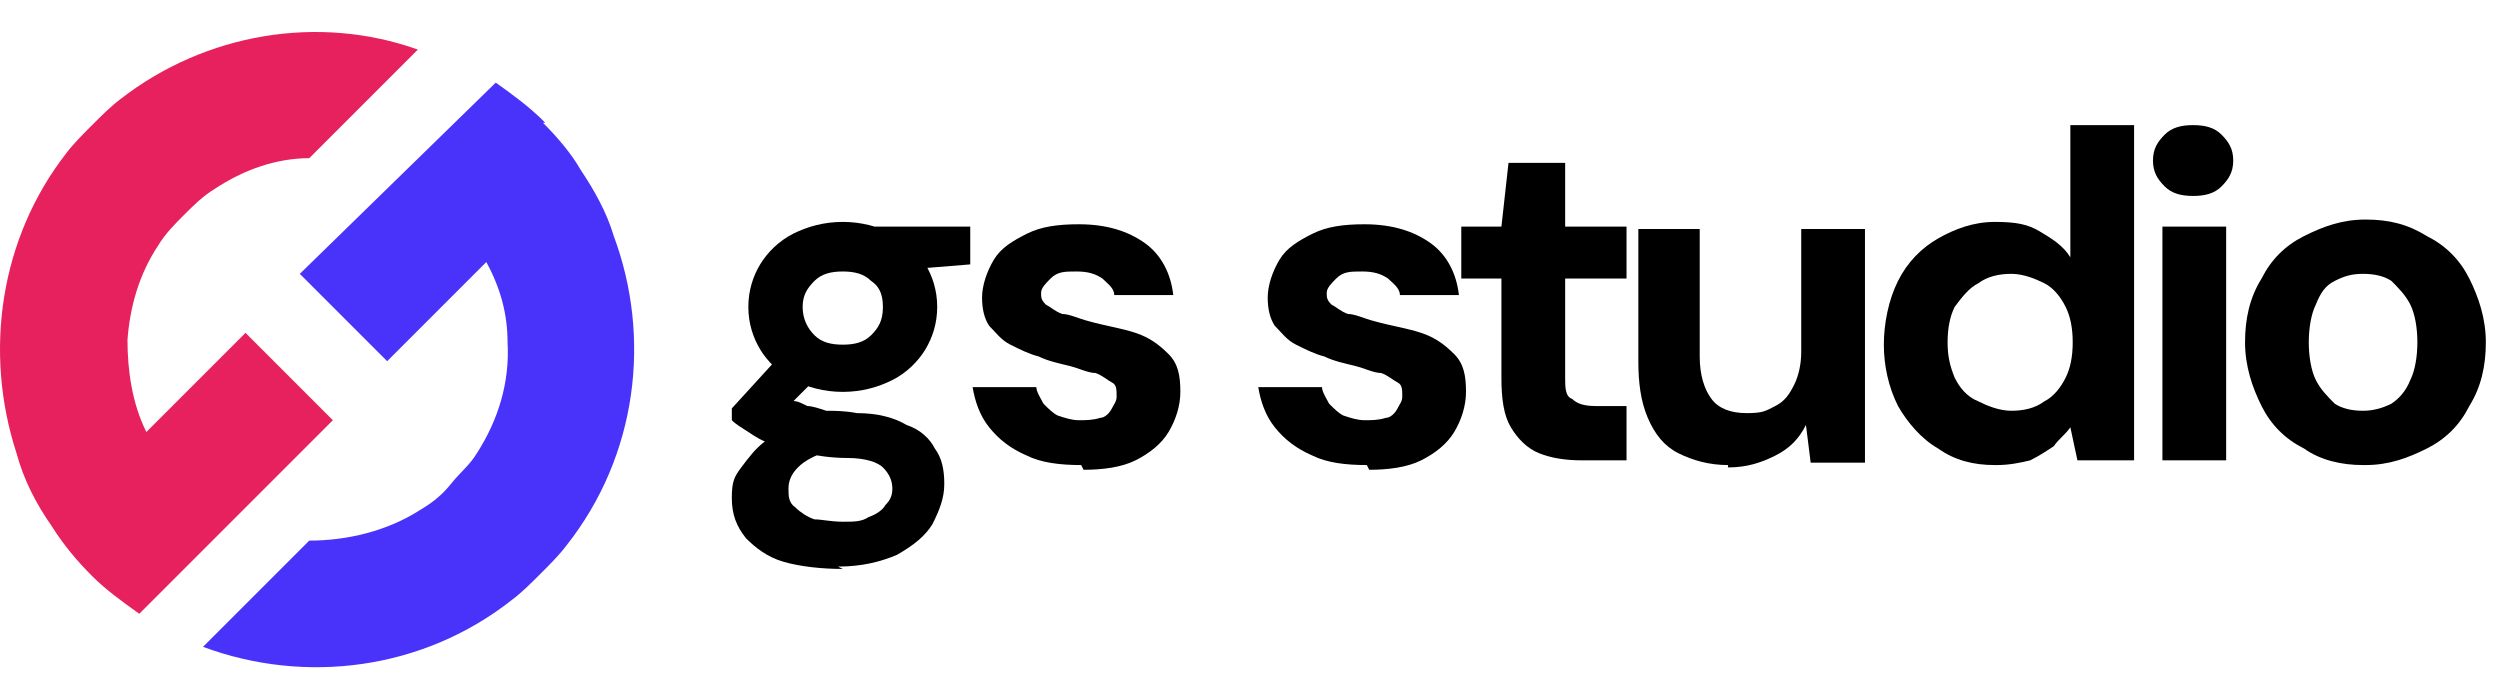
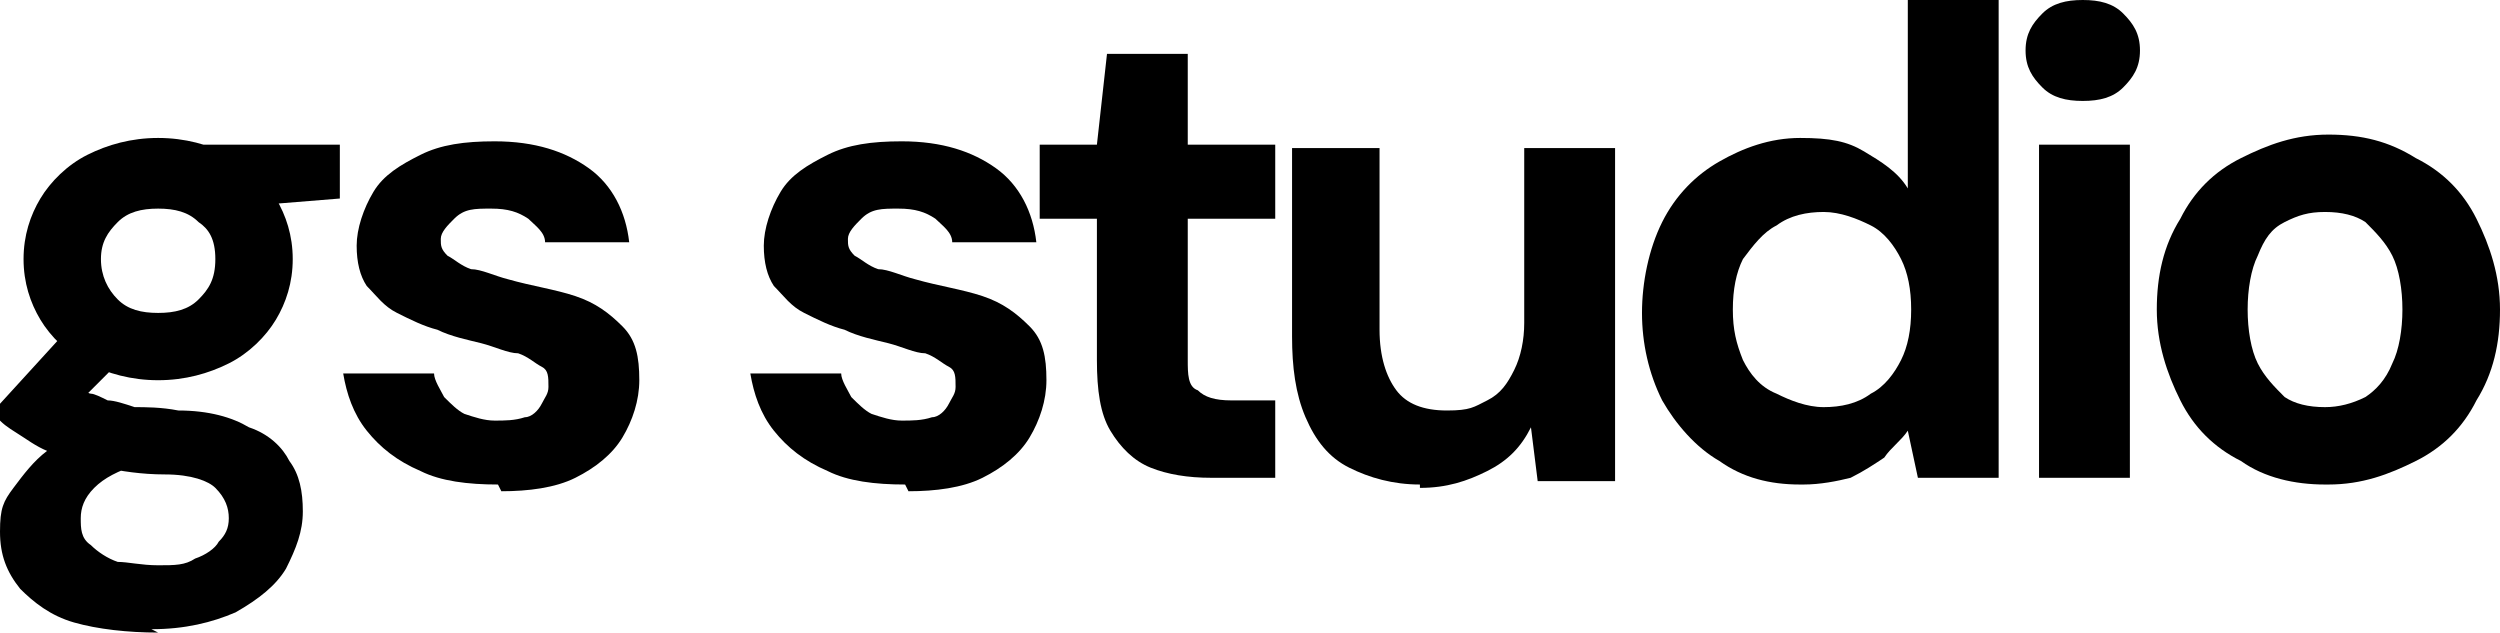
- <svg xmlns="http://www.w3.org/2000/svg" id="Camada_1" data-name="Camada 1" version="1.1" viewBox="0 0 105.9 29.2">
+ <svg xmlns="http://www.w3.org/2000/svg" id="Camada_2" data-name="Camada 2" viewBox="0 0 74.3 18.8">
  <defs>
    <style>
      .cls-1 {
-         fill: #4932fa;
-       }
- 
-       .cls-1, .cls-2, .cls-3 {
+         fill: #000;
        stroke-width: 0px;
-       }
- 
-       .cls-2 {
-         fill: #000;
-       }
- 
-       .cls-3 {
-         fill: #e7215e;
      }
    </style>
  </defs>
-   <g>
-     <path class="cls-3" d="M17.8,2l-4.7,4.7c-1.4,0-2.8.5-4,1.3-.5.3-.9.7-1.3,1.1s-.8.8-1.1,1.3c-.8,1.2-1.2,2.6-1.3,4,0,1.3.2,2.7.8,3.9l4.2-4.2,3.7,3.7-8.2,8.2c-.7-.5-1.4-1-2-1.6s-1.2-1.3-1.7-2.1c-.7-1-1.2-2-1.5-3.1C-.7,14.9,0,10.1,2.8,6.5c.3-.4.7-.8,1.1-1.2s.8-.8,1.2-1.1c3.6-2.8,8.4-3.6,12.6-2.1Z" />
-     <path class="cls-1" d="M23,5.2c.6.6,1.2,1.3,1.6,2,.6.9,1.1,1.8,1.4,2.8,1.6,4.3,1,9.3-2,13.1-.3.4-.7.8-1.1,1.2s-.8.8-1.2,1.1c-3.8,3-8.8,3.6-13.1,2l4.5-4.5c1.6,0,3.3-.4,4.7-1.3.5-.3.9-.6,1.3-1.1s.8-.8,1.1-1.3c.9-1.4,1.4-3,1.3-4.7,0-1.2-.3-2.3-.9-3.4l-4.2,4.2-3.7-3.7L21,3.5c.7.5,1.4,1,2.1,1.7Z" />
-   </g>
-   <g>
-     <path class="cls-2" d="M35.7,24.1c-.9,0-1.8-.1-2.5-.3-.7-.2-1.2-.6-1.6-1-.4-.5-.6-1-.6-1.7s.1-.9.4-1.3.6-.8,1-1.1c.5-.3,1-.6,1.7-.9l1,1.3c-.6.2-1,.4-1.3.7-.3.3-.4.6-.4.9s0,.6.3.8c.2.2.5.4.8.5.3,0,.7.1,1.2.1s.8,0,1.1-.2c.3-.1.6-.3.7-.5.2-.2.3-.4.3-.7s-.1-.6-.4-.9c-.2-.2-.7-.4-1.5-.4-.7,0-1.3-.1-1.8-.2-.5,0-1-.2-1.4-.4-.4-.1-.7-.3-1-.5-.3-.2-.5-.3-.7-.5v-.5l2.1-2.3,1.9.6-2.5,2.5.8-1.3c.1,0,.3.2.4.2.1,0,.3.1.5.2.2,0,.5.1.8.2.3,0,.8,0,1.3.1.9,0,1.6.2,2.1.5.6.2,1,.6,1.2,1,.3.4.4.9.4,1.5s-.2,1.1-.5,1.7c-.3.5-.8.9-1.5,1.3-.7.3-1.5.5-2.5.5ZM35.7,16.6c-.8,0-1.5-.2-2.1-.5-.6-.3-1.1-.8-1.4-1.3-.3-.5-.5-1.1-.5-1.8s.2-1.3.5-1.8c.3-.5.8-1,1.4-1.3.6-.3,1.3-.5,2.1-.5s1.5.2,2.1.5c.6.3,1.1.8,1.4,1.3.3.5.5,1.1.5,1.8s-.2,1.3-.5,1.8c-.3.5-.8,1-1.4,1.3-.6.3-1.3.5-2.1.5ZM35.7,14.6c.5,0,.9-.1,1.2-.4.3-.3.5-.6.5-1.2s-.2-.9-.5-1.1c-.3-.3-.7-.4-1.2-.4s-.9.1-1.2.4c-.3.3-.5.6-.5,1.1s.2.9.5,1.2c.3.3.7.4,1.2.4ZM37.4,11.5l-.4-1.9h4.1v1.6l-3.7.3Z" />
-     <path class="cls-2" d="M45.8,19.7c-.9,0-1.7-.1-2.3-.4-.7-.3-1.2-.7-1.6-1.2-.4-.5-.6-1.1-.7-1.7h2.7c0,.2.2.5.3.7.2.2.4.4.6.5.3.1.6.2.9.2s.6,0,.9-.1c.2,0,.4-.2.5-.4.1-.2.2-.3.2-.5,0-.3,0-.5-.2-.6-.2-.1-.4-.3-.7-.4-.3,0-.7-.2-1.1-.3-.4-.1-.9-.2-1.3-.4-.4-.1-.8-.3-1.2-.5-.4-.2-.6-.5-.9-.8-.2-.3-.3-.7-.3-1.2s.2-1.1.5-1.6c.3-.5.8-.8,1.4-1.1.6-.3,1.3-.4,2.2-.4,1.2,0,2.1.3,2.8.8.7.5,1.1,1.3,1.2,2.2h-2.5c0-.3-.3-.5-.5-.7-.3-.2-.6-.3-1.1-.3s-.8,0-1.1.3c-.2.2-.4.4-.4.6s0,.3.2.5c.2.1.4.3.7.4.3,0,.7.2,1.1.3.7.2,1.4.3,2,.5.6.2,1,.5,1.4.9s.5.9.5,1.6c0,.6-.2,1.2-.5,1.7-.3.5-.8.9-1.4,1.2-.6.3-1.4.4-2.2.4Z" />
-     <path class="cls-2" d="M57.9,19.7c-.9,0-1.7-.1-2.3-.4-.7-.3-1.2-.7-1.6-1.2-.4-.5-.6-1.1-.7-1.7h2.7c0,.2.2.5.3.7.2.2.4.4.6.5.3.1.6.2.9.2s.6,0,.9-.1c.2,0,.4-.2.5-.4.1-.2.2-.3.2-.5,0-.3,0-.5-.2-.6-.2-.1-.4-.3-.7-.4-.3,0-.7-.2-1.1-.3-.4-.1-.9-.2-1.3-.4-.4-.1-.8-.3-1.2-.5-.4-.2-.6-.5-.9-.8-.2-.3-.3-.7-.3-1.2s.2-1.1.5-1.6c.3-.5.8-.8,1.4-1.1.6-.3,1.3-.4,2.2-.4,1.2,0,2.1.3,2.8.8.7.5,1.1,1.3,1.2,2.2h-2.5c0-.3-.3-.5-.5-.7-.3-.2-.6-.3-1.1-.3s-.8,0-1.1.3c-.2.2-.4.4-.4.6s0,.3.2.5c.2.1.4.3.7.4.3,0,.7.2,1.1.3.7.2,1.4.3,2,.5.6.2,1,.5,1.4.9s.5.9.5,1.6c0,.6-.2,1.2-.5,1.7-.3.5-.8.9-1.4,1.2-.6.3-1.4.4-2.2.4Z" />
-     <path class="cls-2" d="M67,19.5c-.7,0-1.3-.1-1.8-.3-.5-.2-.9-.6-1.2-1.1-.3-.5-.4-1.2-.4-2.1v-4.2h-1.7v-2.2h1.7l.3-2.7h2.4v2.7h2.6v2.2h-2.6v4.2c0,.4,0,.8.3.9.2.2.5.3,1,.3h1.3v2.3h-1.8Z" />
-     <path class="cls-2" d="M73.2,19.7c-.8,0-1.5-.2-2.1-.5-.6-.3-1-.8-1.3-1.5-.3-.7-.4-1.5-.4-2.4v-5.6h2.6v5.4c0,.8.2,1.4.5,1.8.3.4.8.6,1.5.6s.8-.1,1.2-.3c.4-.2.6-.5.8-.9.2-.4.3-.9.3-1.4v-5.2h2.7v9.9h-2.3l-.2-1.6c-.3.6-.7,1-1.3,1.3-.6.3-1.2.5-2,.5Z" />
-     <path class="cls-2" d="M84.5,19.7c-.9,0-1.7-.2-2.4-.7-.7-.4-1.3-1.1-1.7-1.8-.4-.8-.6-1.7-.6-2.6s.2-1.9.6-2.7c.4-.8,1-1.4,1.7-1.8.7-.4,1.5-.7,2.4-.7s1.4.1,1.9.4c.5.3,1,.6,1.3,1.1v-5.6h2.7v14.2h-2.4l-.3-1.4c-.2.3-.5.5-.7.8-.3.2-.6.4-1,.6-.4.1-.9.2-1.4.2ZM85.2,17.4c.5,0,1-.1,1.4-.4.4-.2.7-.6.9-1,.2-.4.3-.9.3-1.5s-.1-1.1-.3-1.5c-.2-.4-.5-.8-.9-1-.4-.2-.9-.4-1.4-.4s-1,.1-1.4.4c-.4.2-.7.6-1,1-.2.4-.3.9-.3,1.5s.1,1,.3,1.5c.2.4.5.8,1,1,.4.2.9.4,1.4.4Z" />
-     <path class="cls-2" d="M92.9,8.3c-.5,0-.9-.1-1.2-.4-.3-.3-.5-.6-.5-1.1s.2-.8.5-1.1c.3-.3.7-.4,1.2-.4s.9.1,1.2.4c.3.3.5.6.5,1.1s-.2.8-.5,1.1c-.3.3-.7.4-1.2.4ZM91.6,19.5v-9.9h2.7v9.9h-2.7Z" />
-     <path class="cls-2" d="M100.1,19.7c-.9,0-1.8-.2-2.5-.7-.8-.4-1.4-1-1.8-1.8-.4-.8-.7-1.7-.7-2.7s.2-1.9.7-2.7c.4-.8,1-1.4,1.8-1.8.8-.4,1.6-.7,2.6-.7s1.8.2,2.6.7c.8.4,1.4,1,1.8,1.8.4.8.7,1.7.7,2.7s-.2,1.9-.7,2.7c-.4.8-1,1.4-1.8,1.8-.8.4-1.6.7-2.6.7ZM100.1,17.4c.4,0,.8-.1,1.2-.3.3-.2.6-.5.8-1,.2-.4.3-1,.3-1.6s-.1-1.2-.3-1.6c-.2-.4-.5-.7-.8-1-.3-.2-.7-.3-1.2-.3s-.8.1-1.2.3c-.4.2-.6.5-.8,1-.2.4-.3,1-.3,1.6s.1,1.2.3,1.6c.2.4.5.7.8,1,.3.2.7.3,1.2.3Z" />
+   <g id="Camada_1-2" data-name="Camada 1">
+     <g>
+       <path class="cls-1" d="M4.7,18.8c-.9,0-1.8-.1-2.5-.3-.7-.2-1.2-.6-1.6-1C.2,17,0,16.5,0,15.8s.1-.9.4-1.3.6-.8,1-1.1c.5-.3,1-.6,1.7-.9l1,1.3c-.6.2-1,.4-1.3.7-.3.3-.4.6-.4.9s0,.6.3.8c.2.2.5.4.8.5.3,0,.7.1,1.2.1s.8,0,1.1-.2c.3-.1.6-.3.7-.5.2-.2.3-.4.3-.7s-.1-.6-.4-.9c-.2-.2-.7-.4-1.5-.4-.7,0-1.3-.1-1.8-.2-.5,0-1-.2-1.4-.4-.4-.1-.7-.3-1-.5s-.5-.3-.7-.5v-.5l2.1-2.3,1.9.6-2.5,2.5.8-1.3c.1,0,.3.2.4.2s.3.1.5.2c.2,0,.5.1.8.2.3,0,.8,0,1.3.1.9,0,1.6.2,2.1.5.6.2,1,.6,1.2,1,.3.4.4.9.4,1.5s-.2,1.1-.5,1.7c-.3.5-.8.9-1.5,1.3-.7.3-1.5.5-2.5.5l.2.1ZM4.7,11.3c-.8,0-1.5-.2-2.1-.5-.6-.3-1.1-.8-1.4-1.3-.3-.5-.5-1.1-.5-1.8s.2-1.3.5-1.8.8-1,1.4-1.3c.6-.3,1.3-.5,2.1-.5s1.5.2,2.1.5,1.1.8,1.4,1.3c.3.5.5,1.1.5,1.8s-.2,1.3-.5,1.8-.8,1-1.4,1.3c-.6.3-1.3.5-2.1.5ZM4.7,9.3c.5,0,.9-.1,1.2-.4.3-.3.5-.6.5-1.2s-.2-.9-.5-1.1c-.3-.3-.7-.4-1.2-.4s-.9.1-1.2.4c-.3.3-.5.6-.5,1.1s.2.9.5,1.2.7.4,1.2.4ZM6.4,6.2l-.4-1.9h4.1v1.6s-3.7.3-3.7.3Z" />
+       <path class="cls-1" d="M14.8,14.4c-.9,0-1.7-.1-2.3-.4-.7-.3-1.2-.7-1.6-1.2-.4-.5-.6-1.1-.7-1.7h2.7c0,.2.2.5.3.7.2.2.4.4.6.5.3.1.6.2.9.2s.6,0,.9-.1c.2,0,.4-.2.5-.4.1-.2.2-.3.2-.5,0-.3,0-.5-.2-.6s-.4-.3-.7-.4c-.3,0-.7-.2-1.1-.3-.4-.1-.9-.2-1.3-.4-.4-.1-.8-.3-1.2-.5s-.6-.5-.9-.8c-.2-.3-.3-.7-.3-1.2s.2-1.1.5-1.6.8-.8,1.4-1.1c.6-.3,1.3-.4,2.2-.4,1.2,0,2.1.3,2.8.8s1.1,1.3,1.2,2.2h-2.5c0-.3-.3-.5-.5-.7-.3-.2-.6-.3-1.1-.3s-.8,0-1.1.3c-.2.2-.4.4-.4.6s0,.3.2.5c.2.1.4.3.7.4.3,0,.7.2,1.1.3.7.2,1.4.3,2,.5s1,.5,1.4.9.5.9.5,1.6c0,.6-.2,1.2-.5,1.7s-.8.9-1.4,1.2-1.4.4-2.2.4l-.1-.2Z" />
+       <path class="cls-1" d="M26.9,14.4c-.9,0-1.7-.1-2.3-.4-.7-.3-1.2-.7-1.6-1.2-.4-.5-.6-1.1-.7-1.7h2.7c0,.2.2.5.3.7.2.2.4.4.6.5.3.1.6.2.9.2s.6,0,.9-.1c.2,0,.4-.2.5-.4.1-.2.2-.3.2-.5,0-.3,0-.5-.2-.6s-.4-.3-.7-.4c-.3,0-.7-.2-1.1-.3-.4-.1-.9-.2-1.3-.4-.4-.1-.8-.3-1.2-.5s-.6-.5-.9-.8c-.2-.3-.3-.7-.3-1.2s.2-1.1.5-1.6.8-.8,1.4-1.1c.6-.3,1.3-.4,2.2-.4,1.2,0,2.1.3,2.8.8s1.1,1.3,1.2,2.2h-2.5c0-.3-.3-.5-.5-.7-.3-.2-.6-.3-1.1-.3s-.8,0-1.1.3c-.2.2-.4.4-.4.6s0,.3.2.5c.2.1.4.3.7.4.3,0,.7.2,1.1.3.7.2,1.4.3,2,.5s1,.5,1.4.9.5.9.5,1.6c0,.6-.2,1.2-.5,1.7s-.8.9-1.4,1.2-1.4.4-2.2.4l-.1-.2Z" />
+       <path class="cls-1" d="M36,14.2c-.7,0-1.3-.1-1.8-.3-.5-.2-.9-.6-1.2-1.1s-.4-1.2-.4-2.1v-4.2h-1.7v-2.2h1.7l.3-2.7h2.4v2.7h2.6v2.2h-2.6v4.2c0,.4,0,.8.3.9.2.2.5.3,1,.3h1.3v2.3h-1.9Z" />
+       <path class="cls-1" d="M42.2,14.4c-.8,0-1.5-.2-2.1-.5s-1-.8-1.3-1.5-.4-1.5-.4-2.4v-5.6h2.6v5.4c0,.8.2,1.4.5,1.8s.8.6,1.5.6.8-.1,1.2-.3c.4-.2.6-.5.8-.9.2-.4.3-.9.3-1.4v-5.2h2.7v9.9h-2.3l-.2-1.6c-.3.6-.7,1-1.3,1.3-.6.3-1.2.5-2,.5v-.1Z" />
+       <path class="cls-1" d="M53.5,14.4c-.9,0-1.7-.2-2.4-.7-.7-.4-1.3-1.1-1.7-1.8-.4-.8-.6-1.7-.6-2.6s.2-1.9.6-2.7,1-1.4,1.7-1.8c.7-.4,1.5-.7,2.4-.7s1.4.1,1.9.4c.5.3,1,.6,1.3,1.1V0h2.7v14.2h-2.4l-.3-1.4c-.2.3-.5.5-.7.8-.3.2-.6.4-1,.6-.4.1-.9.2-1.4.2h-.1ZM54.2,12.1c.5,0,1-.1,1.4-.4.4-.2.7-.6.9-1,.2-.4.3-.9.3-1.5s-.1-1.1-.3-1.5c-.2-.4-.5-.8-.9-1s-.9-.4-1.4-.4-1,.1-1.4.4c-.4.2-.7.6-1,1-.2.4-.3.9-.3,1.5s.1,1,.3,1.5c.2.4.5.8,1,1,.4.2.9.4,1.4.4Z" />
+       <path class="cls-1" d="M61.9,3c-.5,0-.9-.1-1.2-.4-.3-.3-.5-.6-.5-1.1s.2-.8.5-1.1c.3-.3.7-.4,1.2-.4s.9.1,1.2.4c.3.3.5.6.5,1.1s-.2.8-.5,1.1-.7.4-1.2.4ZM60.6,14.2V4.3h2.7v9.9h-2.7Z" />
+       <path class="cls-1" d="M69.1,14.4c-.9,0-1.8-.2-2.5-.7-.8-.4-1.4-1-1.8-1.8s-.7-1.7-.7-2.7.2-1.9.7-2.7c.4-.8,1-1.4,1.8-1.8.8-.4,1.6-.7,2.6-.7s1.8.2,2.6.7c.8.4,1.4,1,1.8,1.8s.7,1.7.7,2.7-.2,1.9-.7,2.7c-.4.8-1,1.4-1.8,1.8s-1.6.7-2.6.7h-.1ZM69.1,12.1c.4,0,.8-.1,1.2-.3.3-.2.6-.5.8-1,.2-.4.3-1,.3-1.6s-.1-1.2-.3-1.6c-.2-.4-.5-.7-.8-1-.3-.2-.7-.3-1.2-.3s-.8.1-1.2.3c-.4.2-.6.5-.8,1-.2.4-.3,1-.3,1.6s.1,1.2.3,1.6c.2.4.5.7.8,1,.3.2.7.3,1.2.3Z" />
+     </g>
  </g>
</svg>
